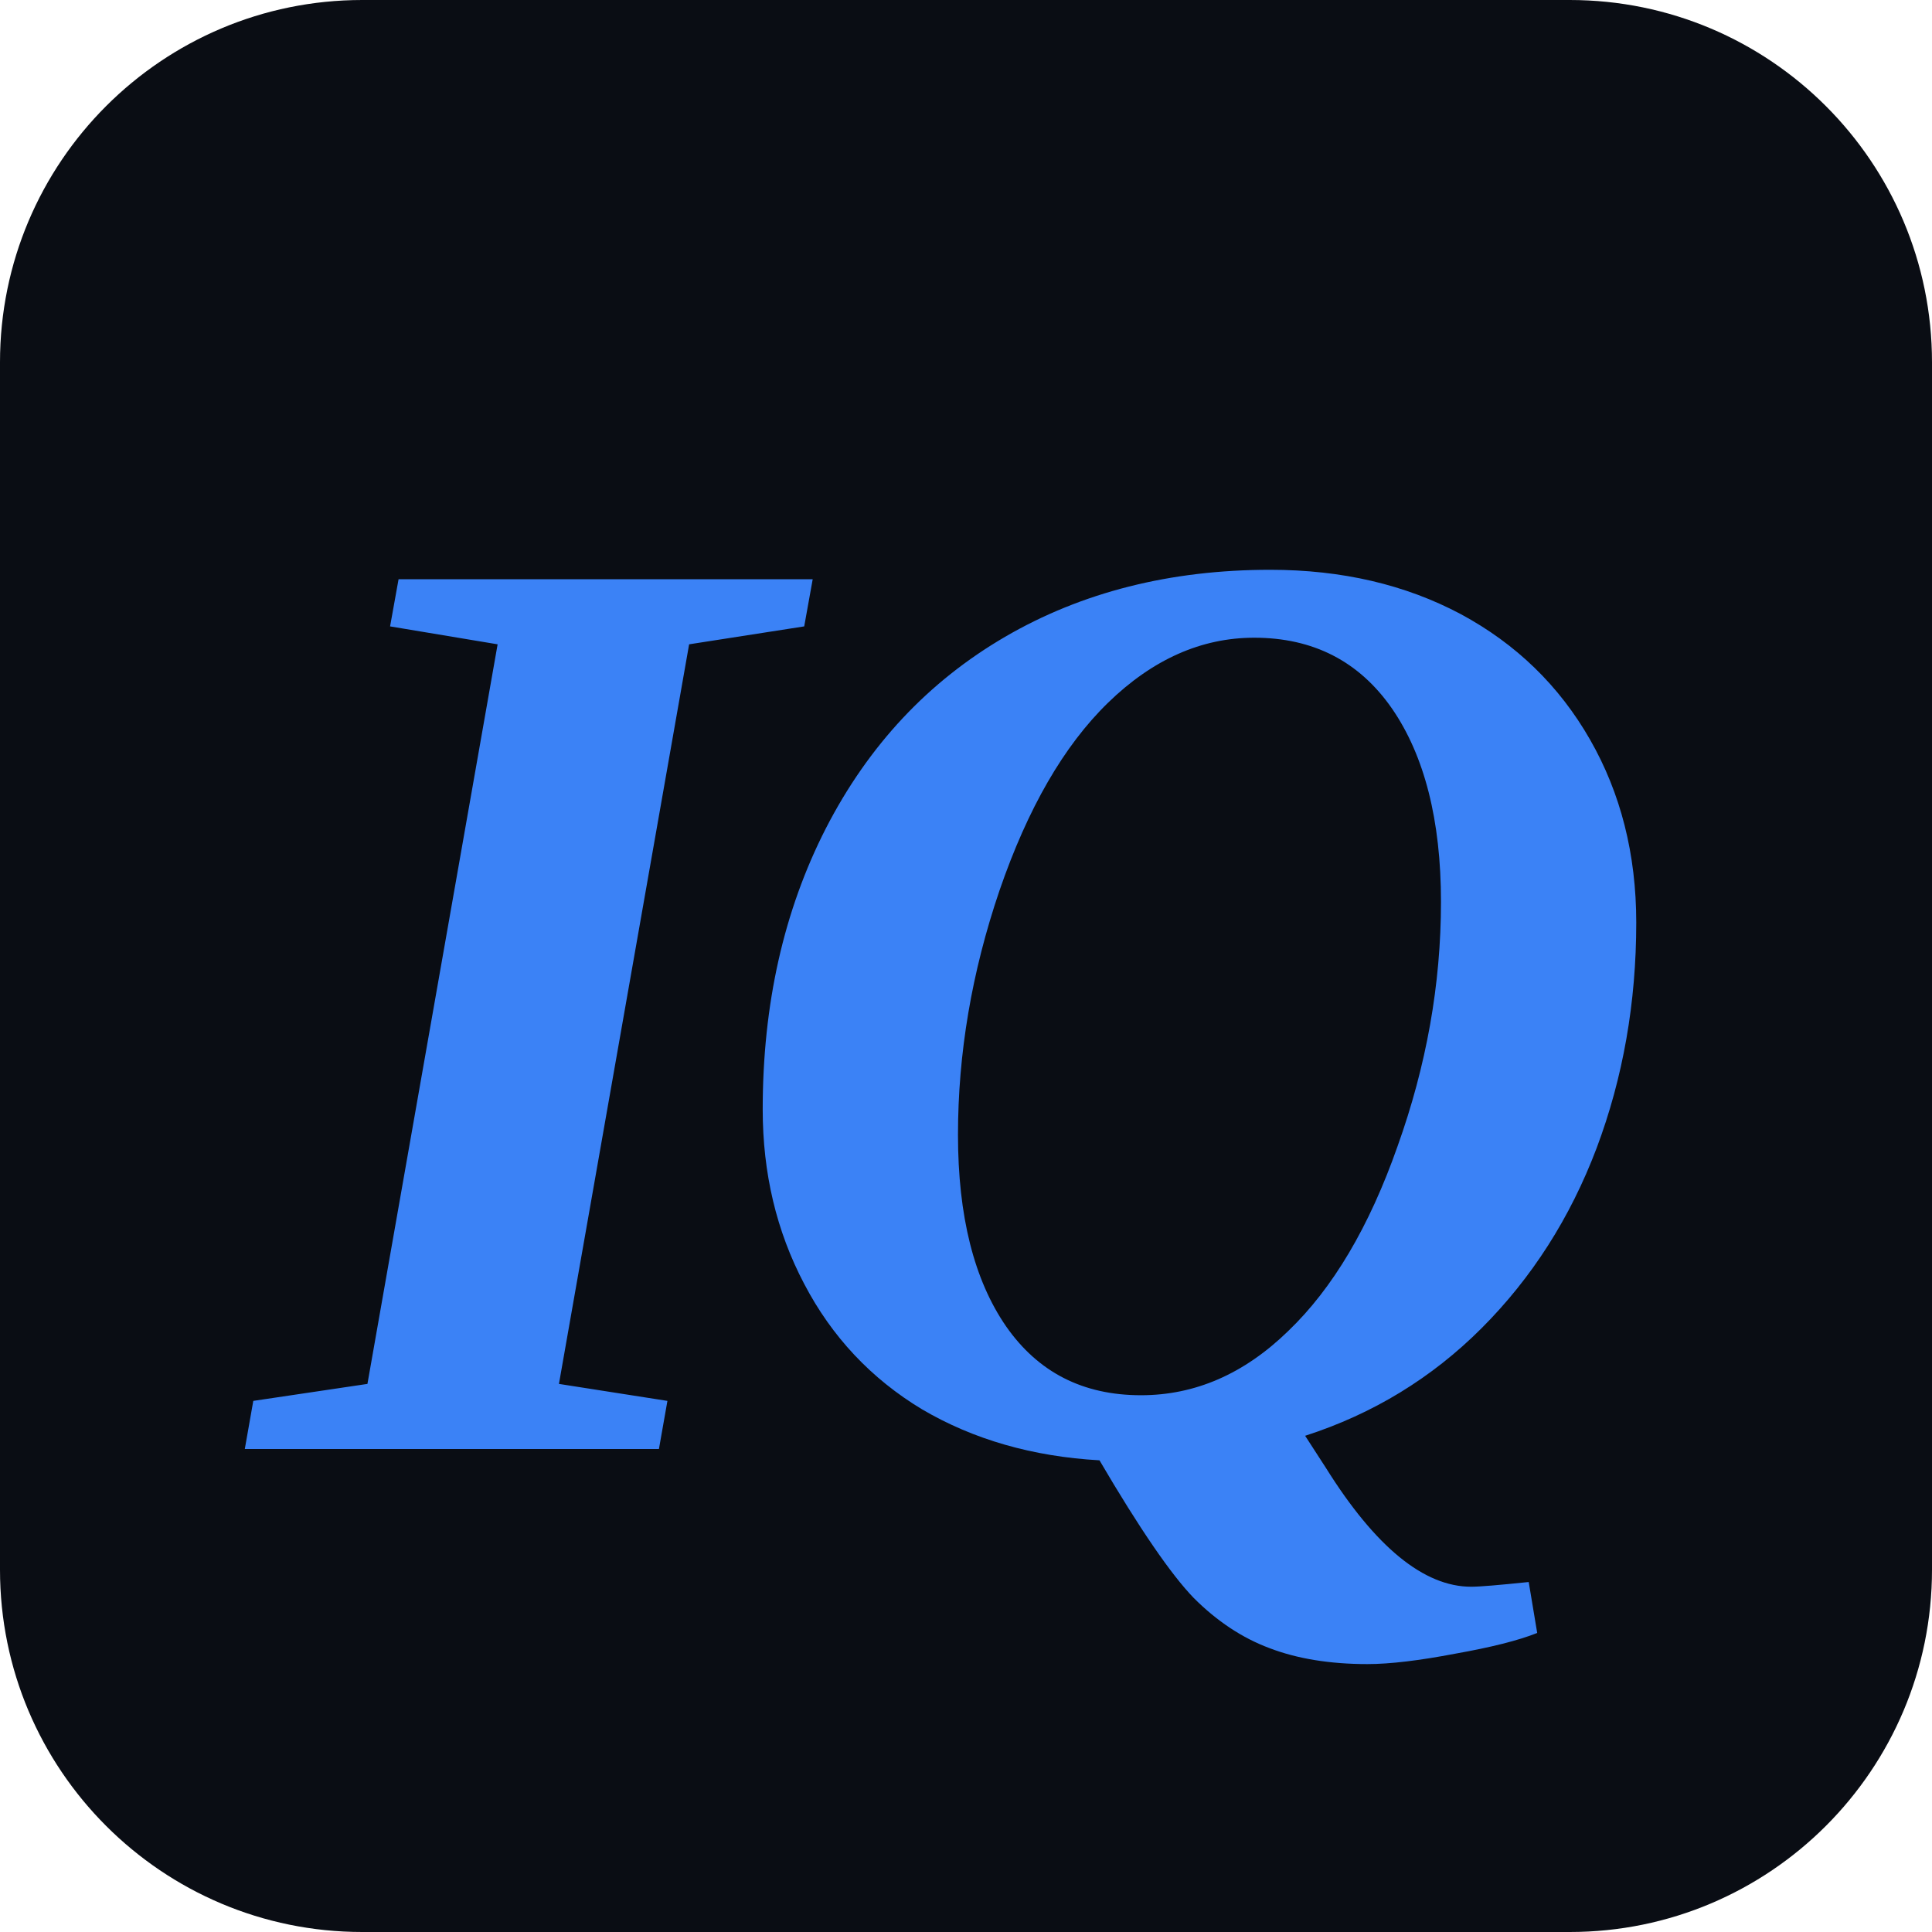
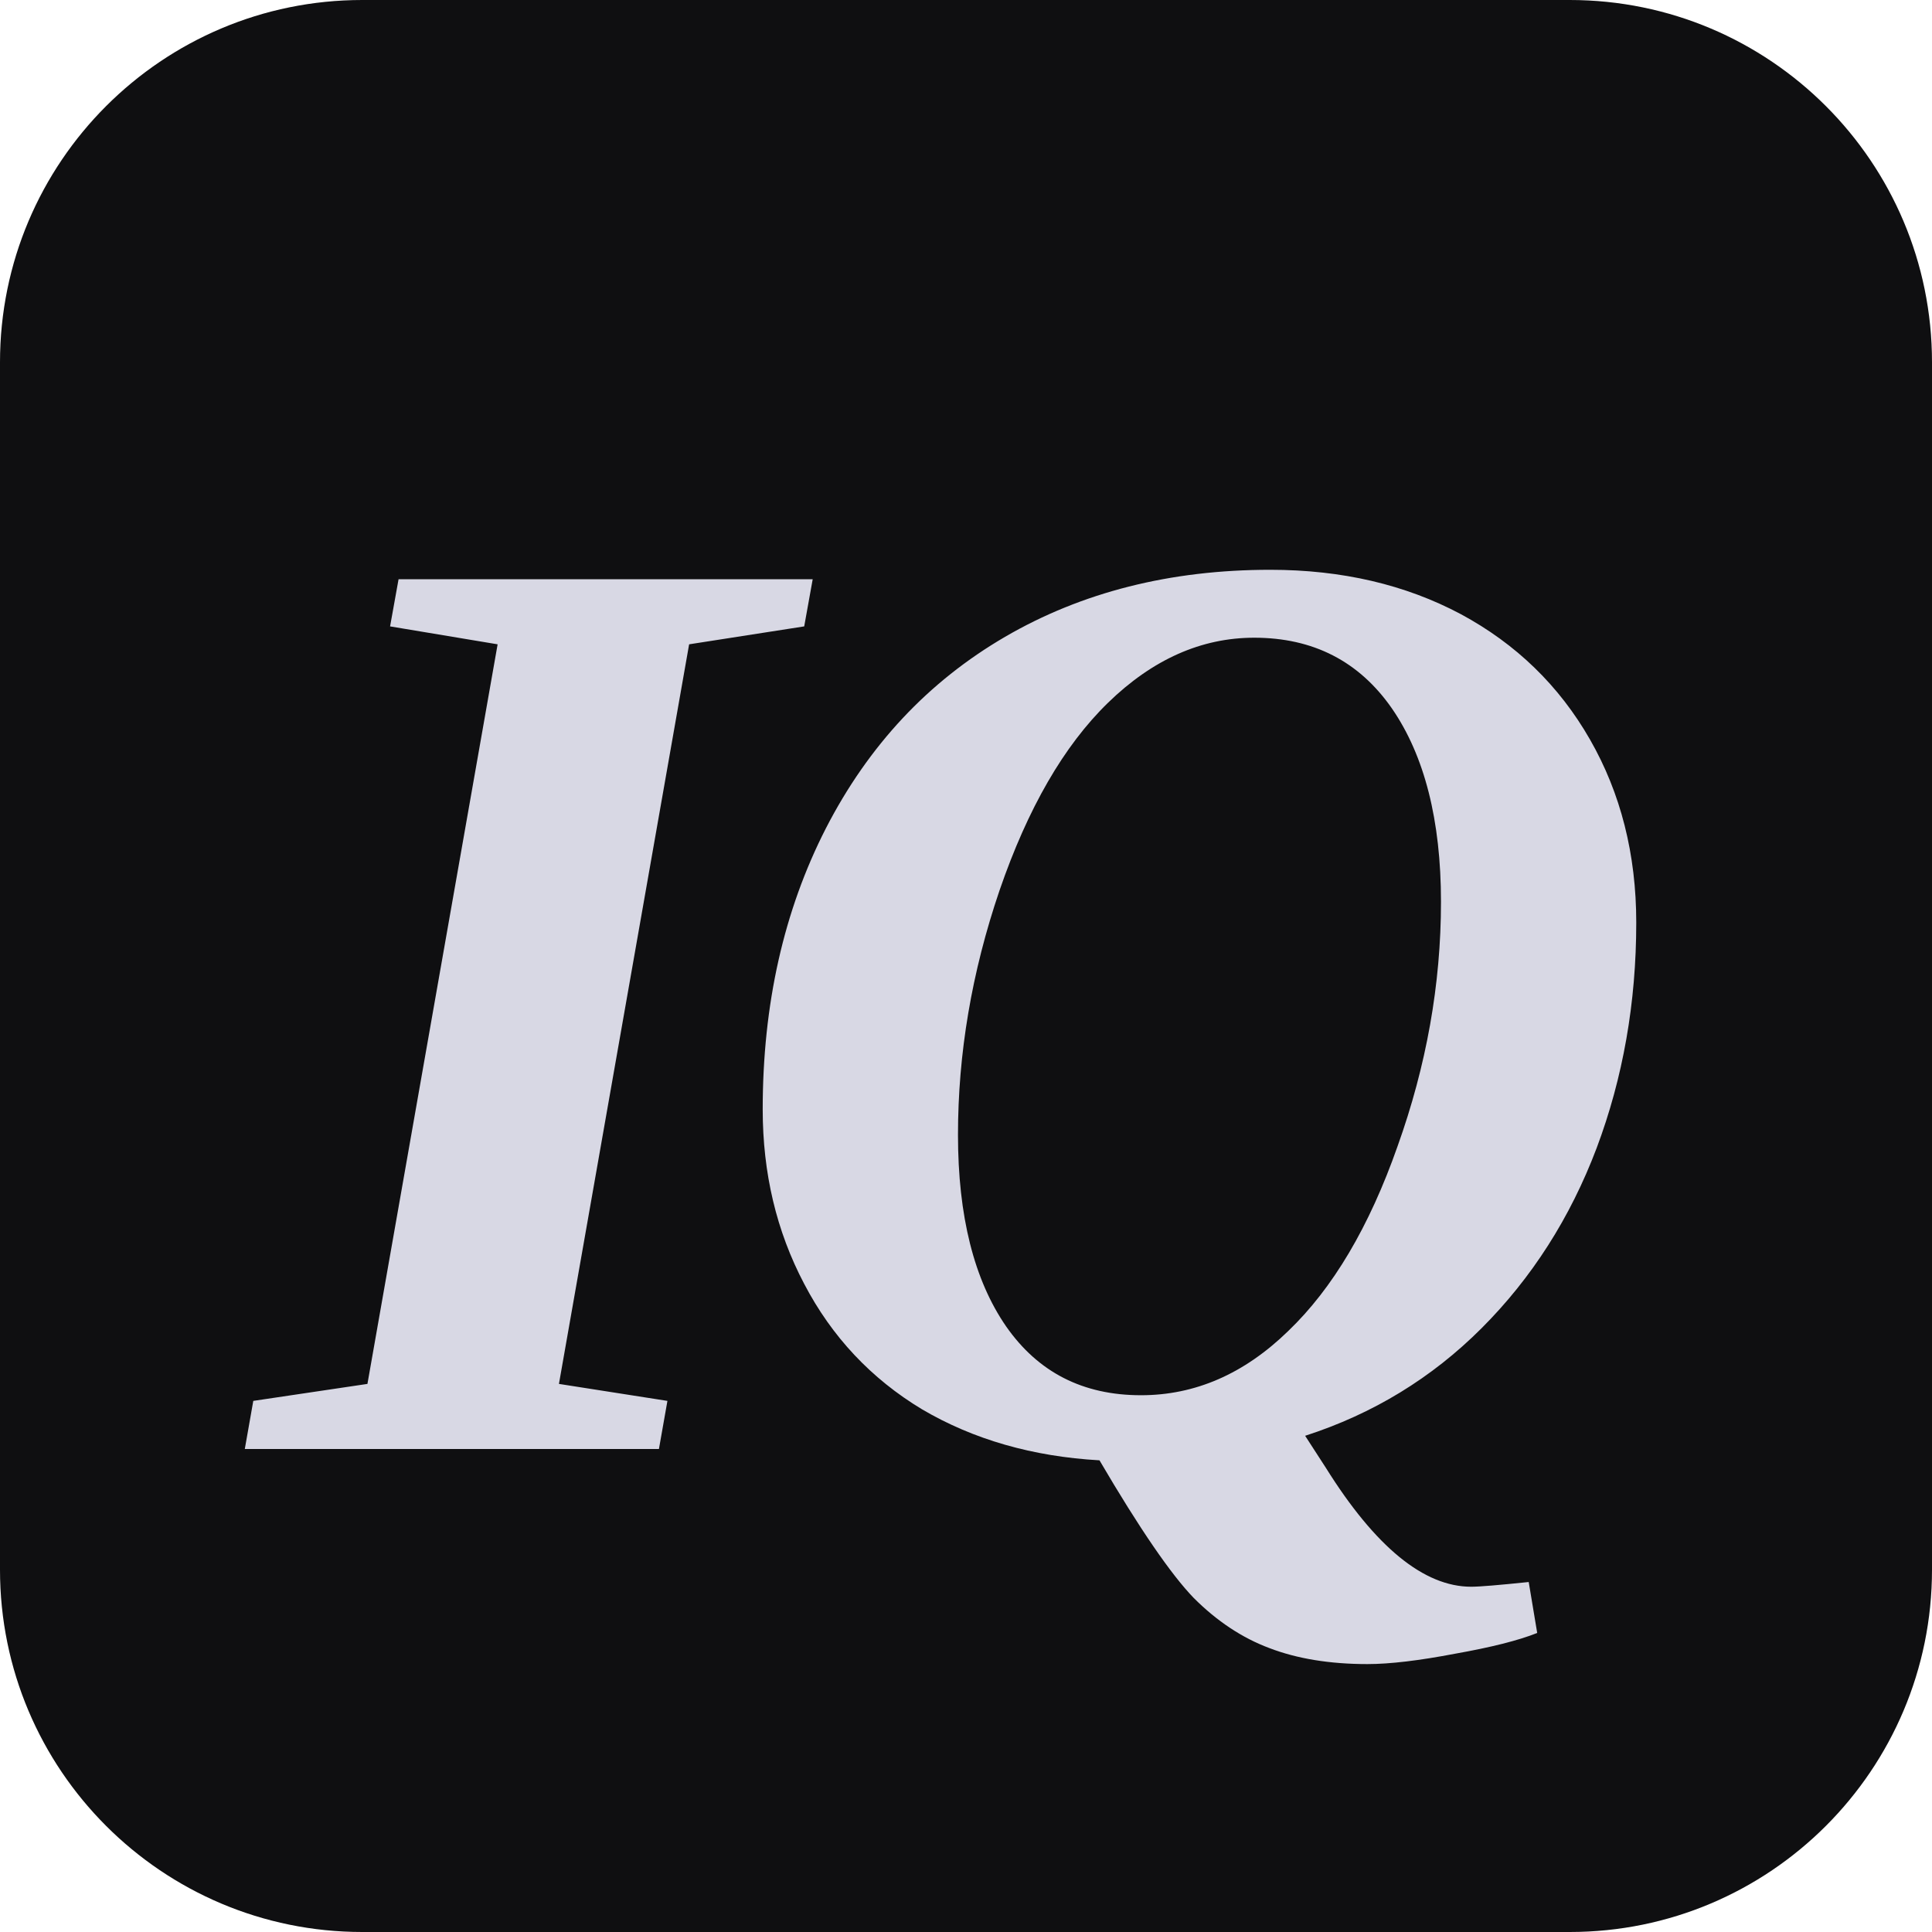
<svg xmlns="http://www.w3.org/2000/svg" viewBox="0 0 32 32">
-   <rect width="32" height="32" rx="6" fill="#0a0d14" />
-   <text x="16" y="24" text-anchor="middle" font-family="Georgia, 'Times New Roman', serif" font-style="italic" font-weight="bold" font-size="22" letter-spacing="-1" fill="#3b82f6">IQ</text>
+   <rect width="32" height="32" rx="6" fill="#0f0f11" />
+   <text x="16" y="24" text-anchor="middle" font-family="Georgia, 'Times New Roman', serif" font-style="italic" font-weight="bold" font-size="22" letter-spacing="-1" fill="#d8d8e4">IQ</text>
</svg>
